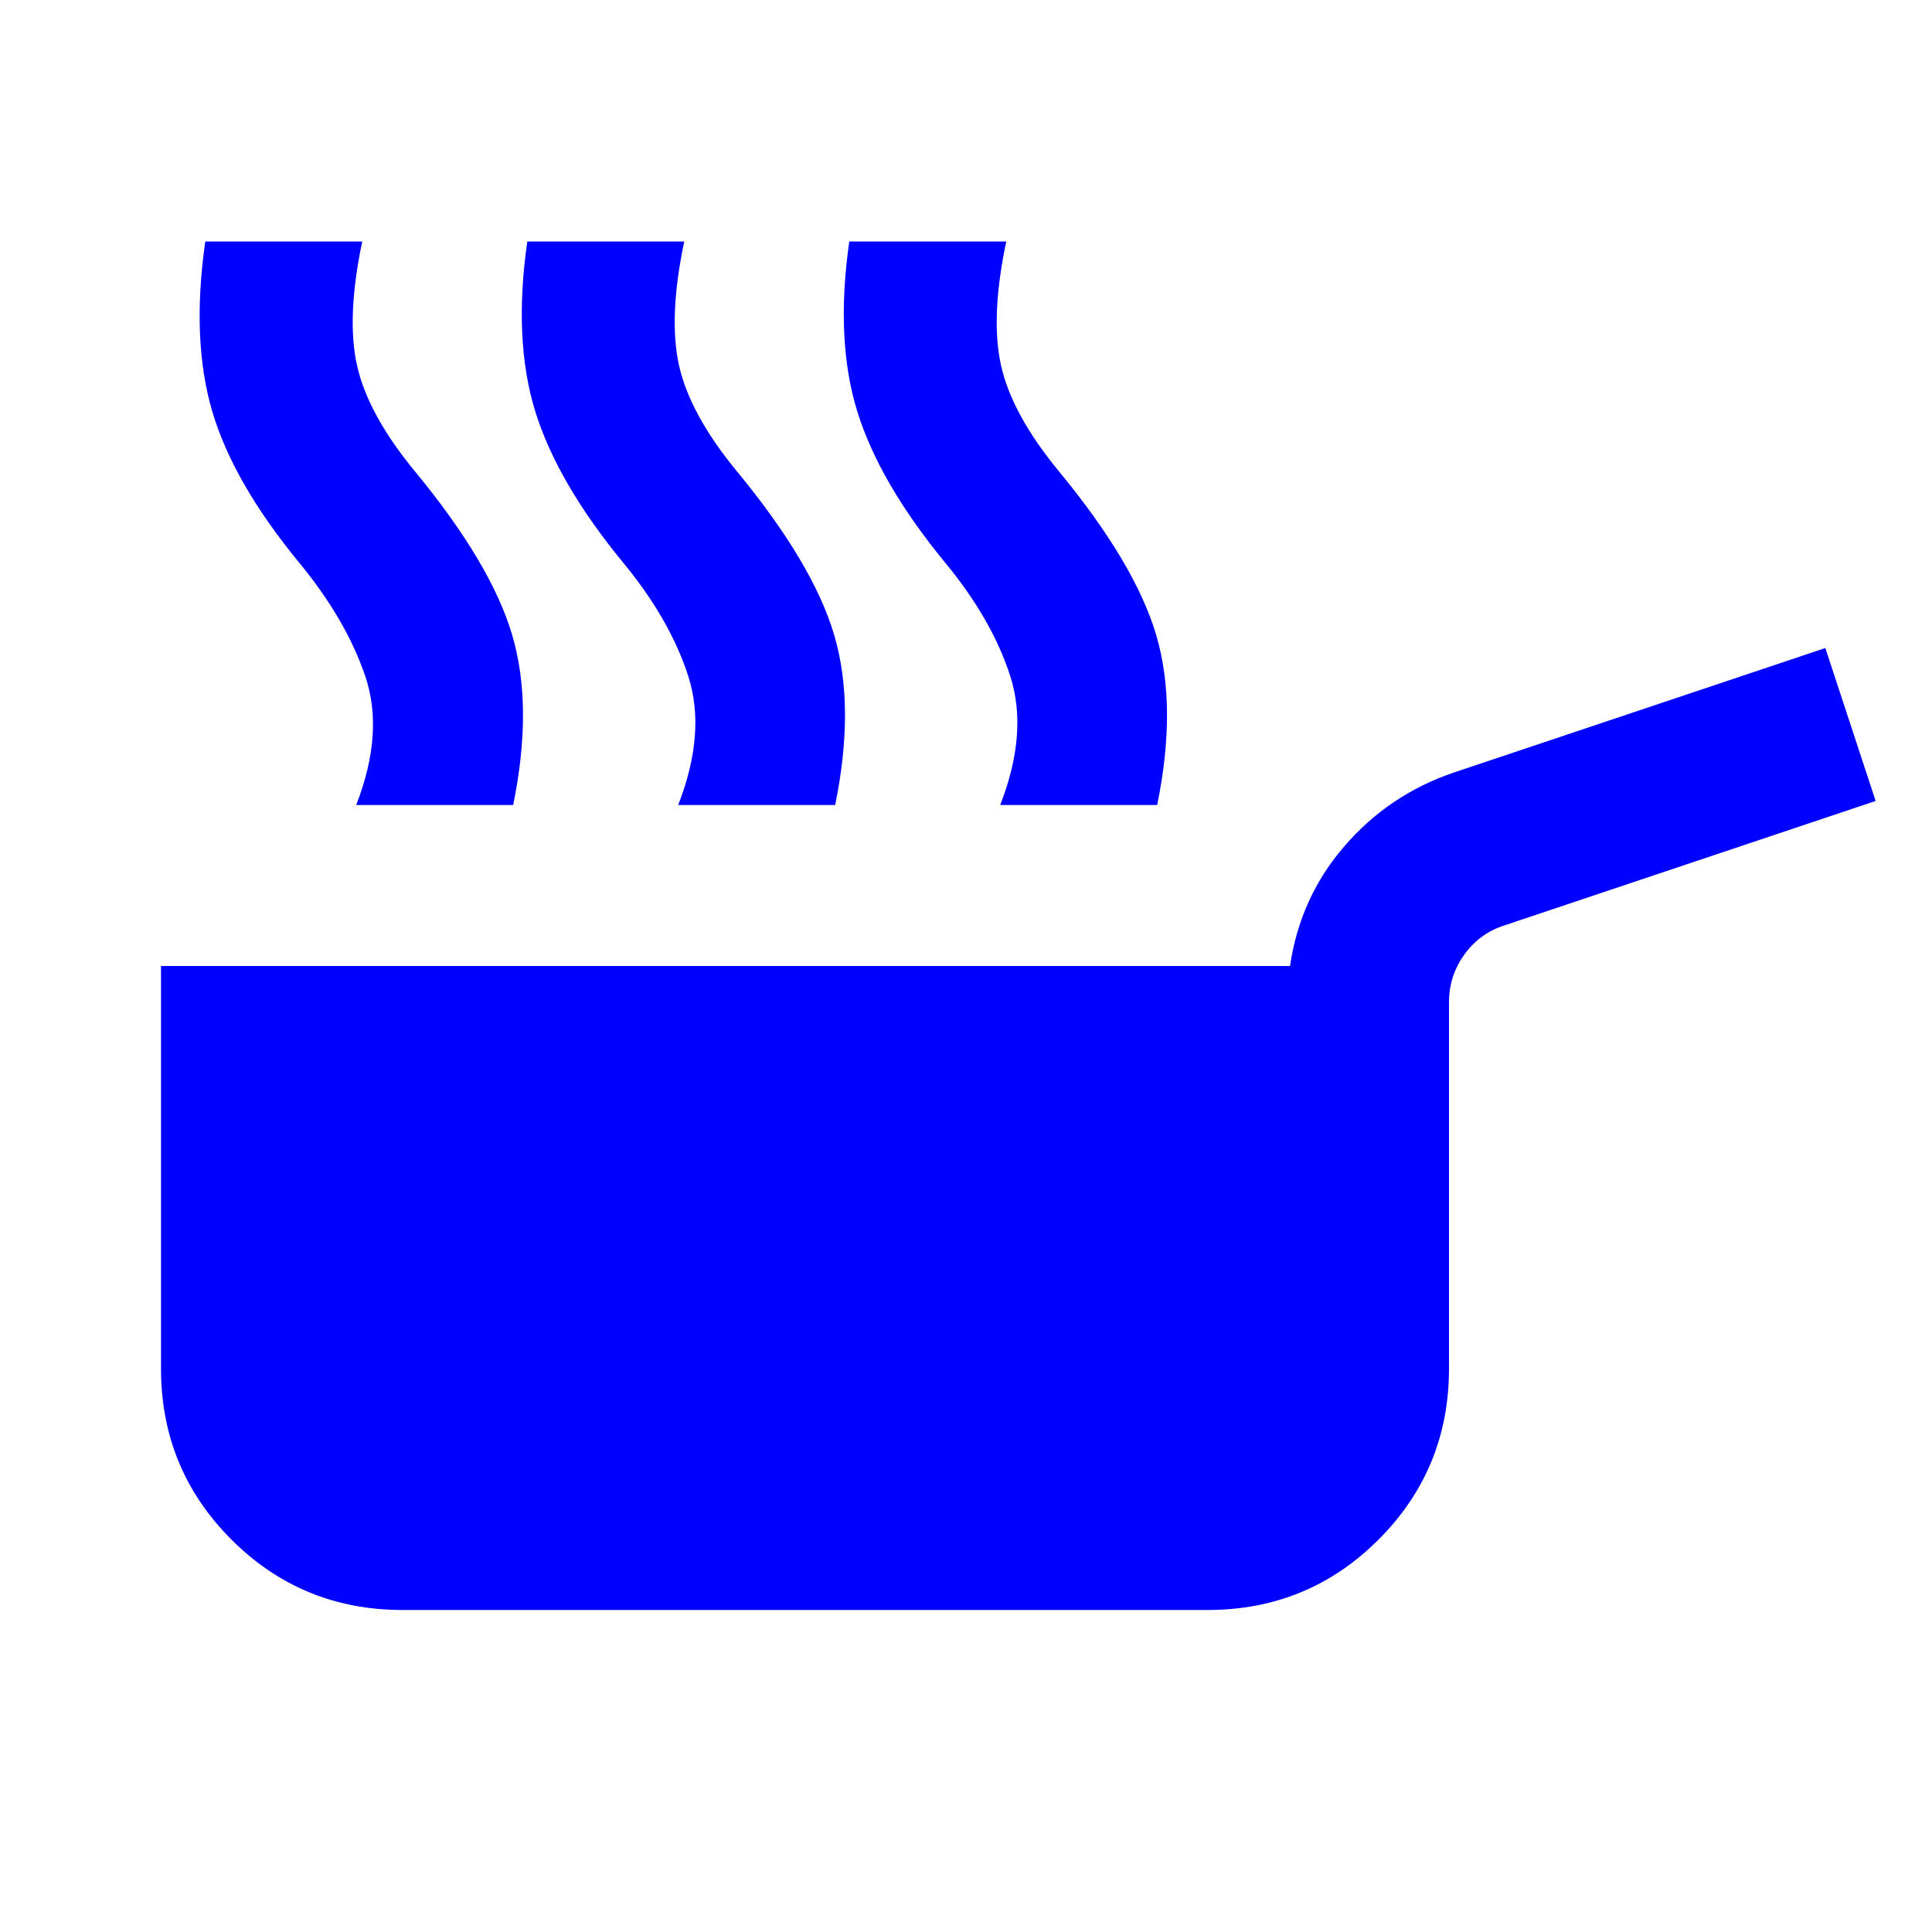
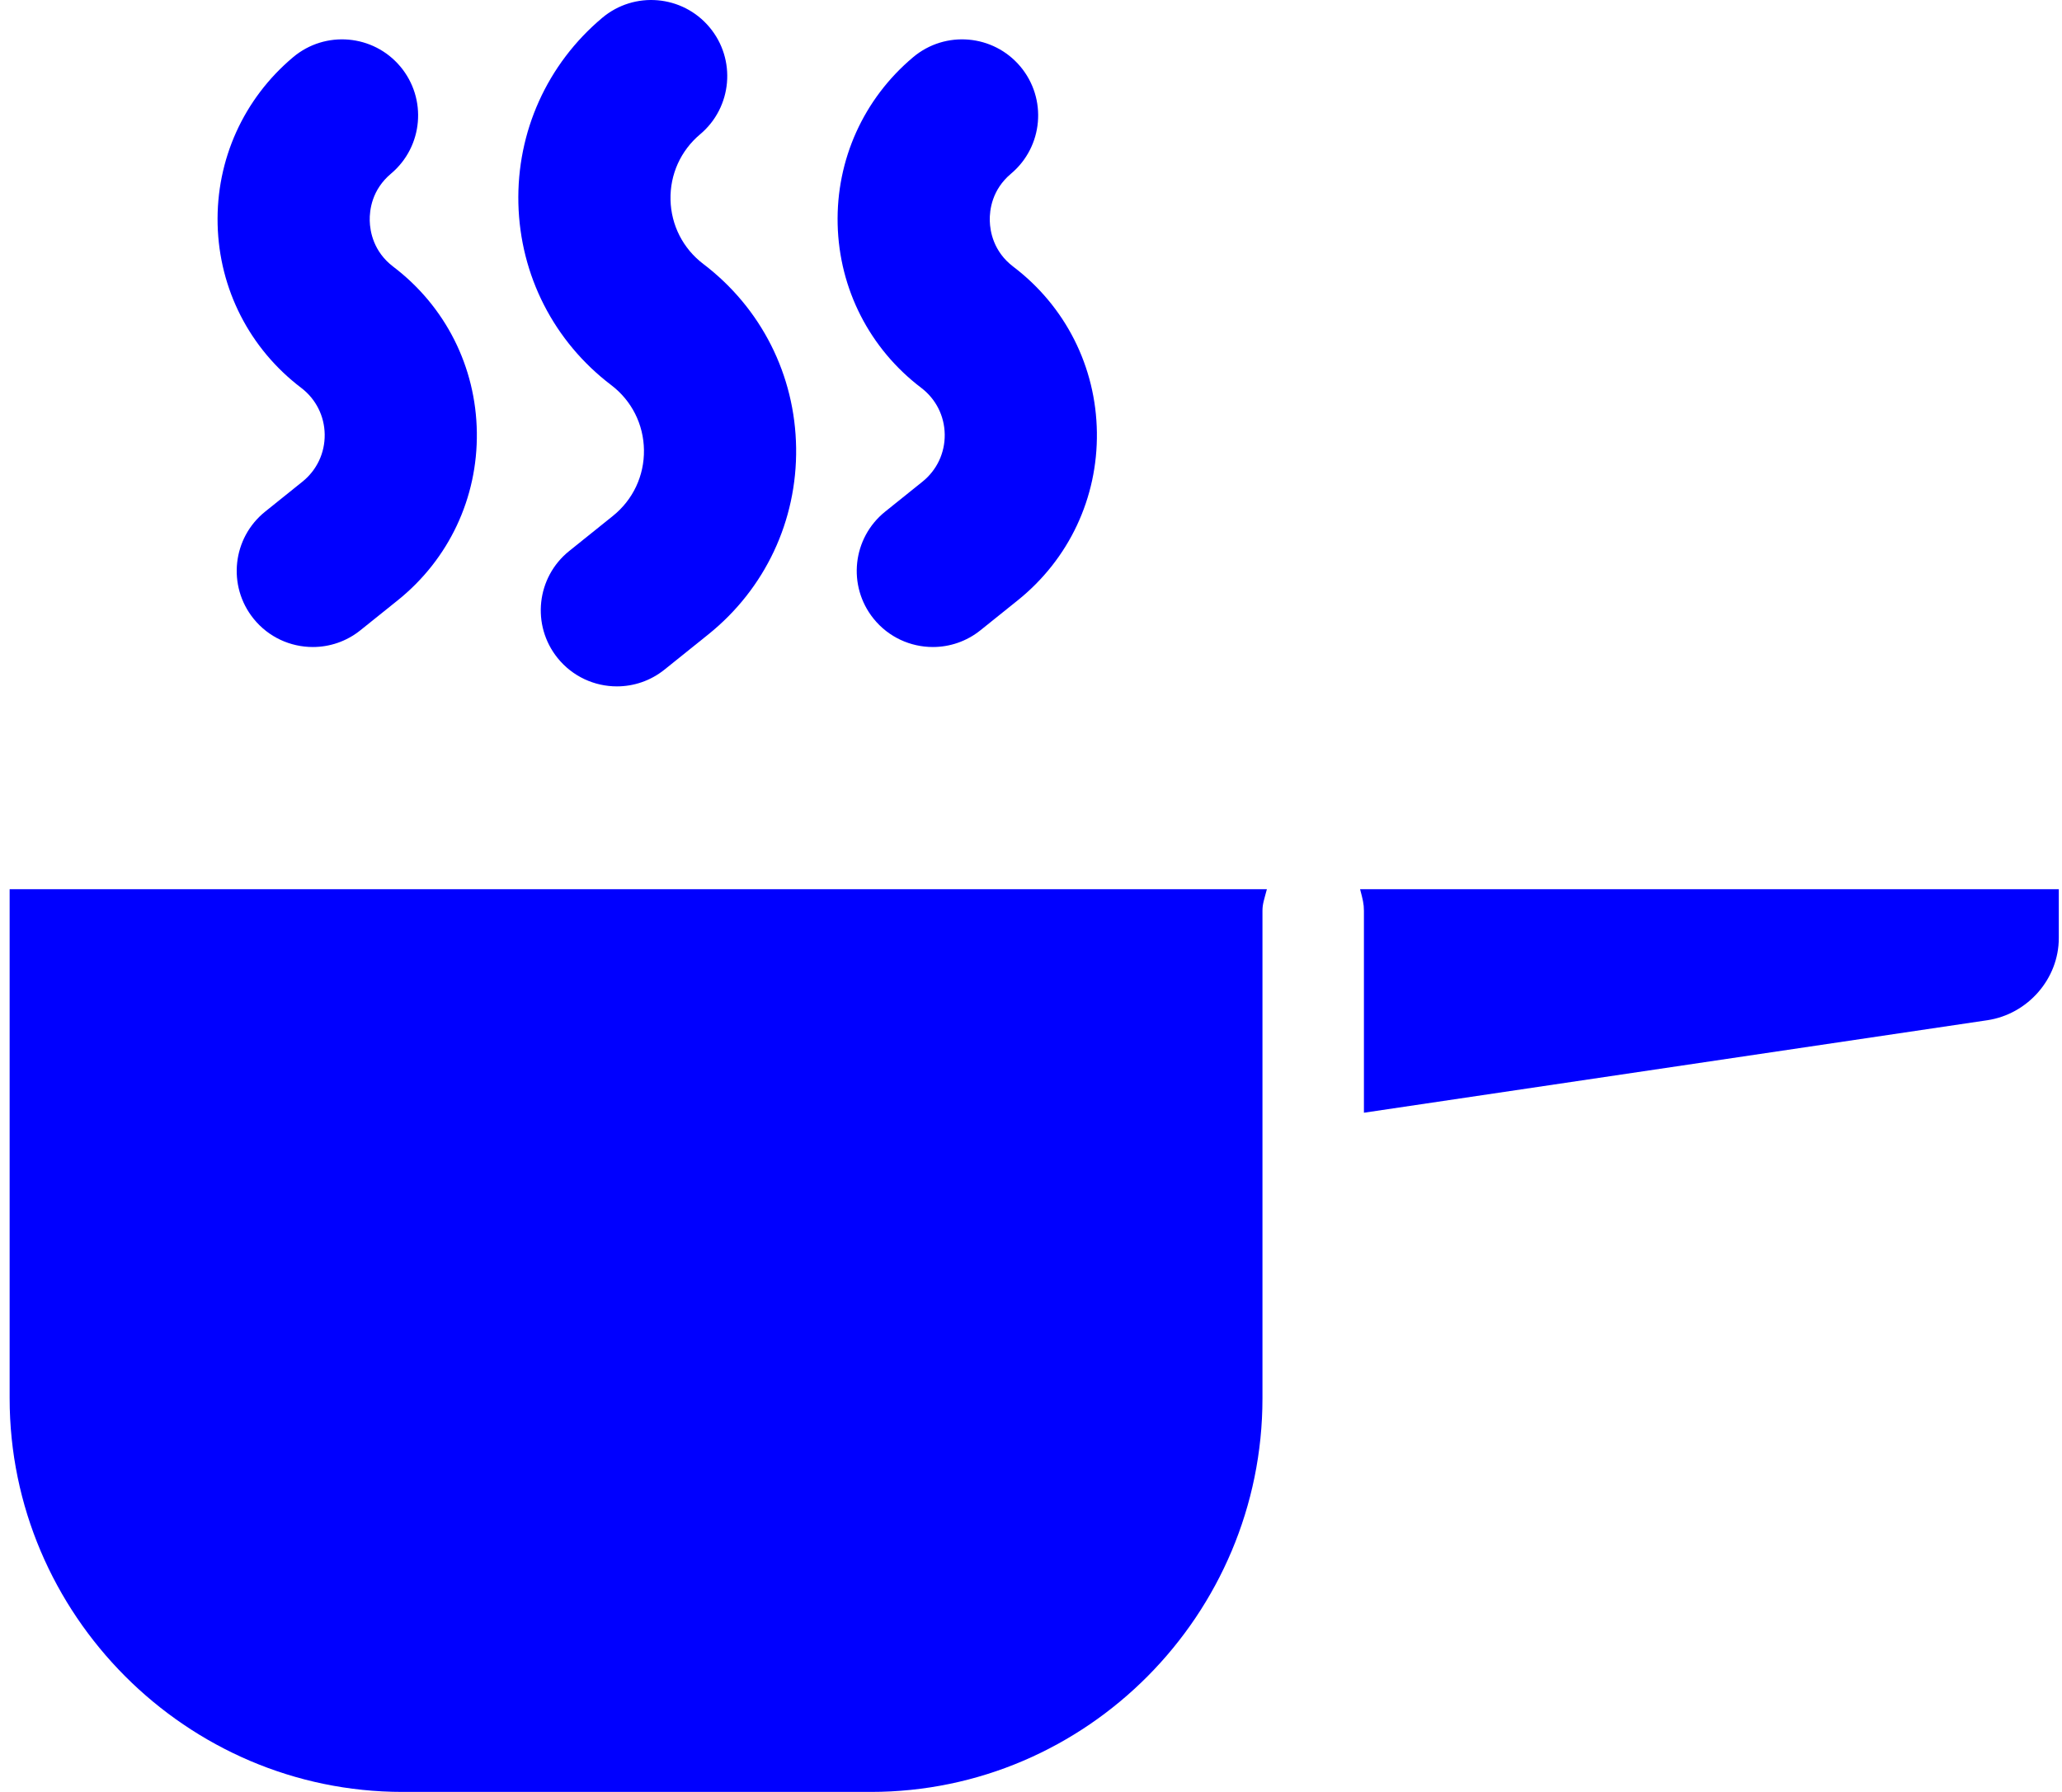
- <svg xmlns="http://www.w3.org/2000/svg" width="100" height="100" viewBox="0 0 100 100" fill="none">
-   <mask id="mask0_8749_3218" style="mask-type:alpha" maskUnits="userSpaceOnUse" x="0" y="0" width="100" height="100">
-     <rect width="100" height="100" fill="#D9D9D9" />
-   </mask>
-   <g mask="url(#mask0_8749_3218)">
-     <path d="M20.833 83.333C17.361 83.333 14.41 82.118 11.979 79.688C9.549 77.257 8.333 74.306 8.333 70.833V50H66.771C67.118 47.639 68.055 45.573 69.583 43.802C71.111 42.031 72.986 40.764 75.208 40L94.479 33.542L97.083 41.458L77.812 47.917C76.979 48.194 76.302 48.698 75.781 49.427C75.26 50.156 75 50.972 75 51.875V70.833C75 74.306 73.785 77.257 71.354 79.688C68.924 82.118 65.972 83.333 62.5 83.333H20.833ZM18.437 41.667C19.41 39.167 19.566 36.944 18.906 35C18.246 33.056 17.118 31.111 15.521 29.167C13.229 26.389 11.719 23.767 10.989 21.302C10.26 18.837 10.139 15.903 10.625 12.5H18.75C18.194 15.139 18.108 17.292 18.489 18.958C18.871 20.625 19.861 22.431 21.458 24.375C24.097 27.569 25.781 30.399 26.51 32.865C27.239 35.33 27.257 38.264 26.562 41.667H18.437ZM35.104 41.667C36.076 39.167 36.25 36.944 35.625 35C35 33.056 33.889 31.111 32.292 29.167C30 26.389 28.472 23.767 27.708 21.302C26.944 18.837 26.805 15.903 27.292 12.5H35.417C34.861 15.139 34.774 17.292 35.156 18.958C35.538 20.625 36.528 22.431 38.125 24.375C40.764 27.569 42.448 30.399 43.177 32.865C43.906 35.33 43.923 38.264 43.229 41.667H35.104ZM51.771 41.667C52.743 39.167 52.917 36.944 52.292 35C51.667 33.056 50.556 31.111 48.958 29.167C46.667 26.389 45.139 23.767 44.375 21.302C43.611 18.837 43.472 15.903 43.958 12.5H52.083C51.528 15.139 51.441 17.292 51.823 18.958C52.205 20.625 53.194 22.431 54.792 24.375C57.431 27.569 59.114 30.399 59.844 32.865C60.573 35.33 60.59 38.264 59.896 41.667H51.771Z" fill="#0000FF" />
-   </g>
+ <svg xmlns="http://www.w3.org/2000/svg" width="107" height="93" viewBox="0 0 107 93" fill="none">
+   <path d="M65.741 46.149C65.603 46.676 65.511 46.905 65.511 47.275V60.755C65.511 60.784 65.511 60.813 65.511 60.842V72.575C65.511 83.789 56.403 93 45.19 93H20.888C9.675 93 0.5 83.789 0.5 72.575V46.149L65.741 46.149Z" fill="#0000FF" />
+   <path d="M106.834 46.15V48.685C106.834 50.805 105.22 52.638 103.123 52.95L70.776 57.75V47.275C70.776 46.905 70.715 46.676 70.577 46.15H106.834Z" fill="#0000FF" />
+   <path d="M45.932 26.554L47.869 24.998C48.616 24.398 49.036 23.505 49.023 22.547C49.01 21.589 48.566 20.708 47.803 20.128C45.129 18.096 43.549 15.005 43.467 11.648C43.385 8.291 44.813 5.128 47.384 2.968C49.054 1.565 51.544 1.782 52.947 3.451C54.349 5.121 54.133 7.611 52.463 9.014C51.473 9.846 51.348 10.901 51.361 11.456C51.375 12.011 51.551 13.059 52.581 13.841C55.292 15.901 56.873 19.036 56.919 22.44C56.965 25.845 55.469 29.021 52.815 31.154L50.879 32.709C50.149 33.295 49.276 33.58 48.408 33.58C47.253 33.58 46.108 33.076 45.328 32.105C43.962 30.405 44.233 27.92 45.932 26.554Z" fill="#0000FF" />
+   <path d="M29.536 28.598L31.808 26.773C32.848 25.936 33.434 24.691 33.416 23.357C33.398 22.022 32.778 20.793 31.716 19.986C28.746 17.729 26.991 14.296 26.9 10.567C26.809 6.839 28.395 3.324 31.251 0.925C32.92 -0.477 35.411 -0.261 36.813 1.409C38.216 3.078 37.999 5.569 36.329 6.971C35.321 7.818 34.762 9.058 34.794 10.374C34.826 11.69 35.446 12.902 36.493 13.698C39.504 15.987 41.261 19.468 41.312 23.249C41.363 27.031 39.702 30.558 36.754 32.927L34.483 34.752C33.753 35.338 32.88 35.623 32.012 35.623C30.857 35.623 29.712 35.118 28.932 34.148C27.566 32.448 27.837 29.963 29.536 28.598Z" fill="#0000FF" />
+   <path d="M13.758 26.554L15.695 24.998C16.441 24.398 16.862 23.505 16.849 22.547C16.836 21.589 16.391 20.708 15.628 20.128C12.955 18.096 11.374 15.005 11.293 11.649C11.211 8.292 12.638 5.128 15.21 2.968C16.879 1.565 19.369 1.782 20.772 3.451C22.174 5.121 21.958 7.611 20.288 9.014C19.298 9.846 19.173 10.901 19.186 11.456C19.2 12.011 19.377 13.059 20.406 13.841C23.117 15.901 24.698 19.036 24.744 22.44C24.79 25.845 23.295 29.021 20.641 31.154L18.704 32.709C17.975 33.295 17.102 33.58 16.234 33.58C15.078 33.58 13.934 33.076 13.154 32.105C11.788 30.405 12.059 27.92 13.758 26.554Z" fill="#0000FF" />
</svg>
